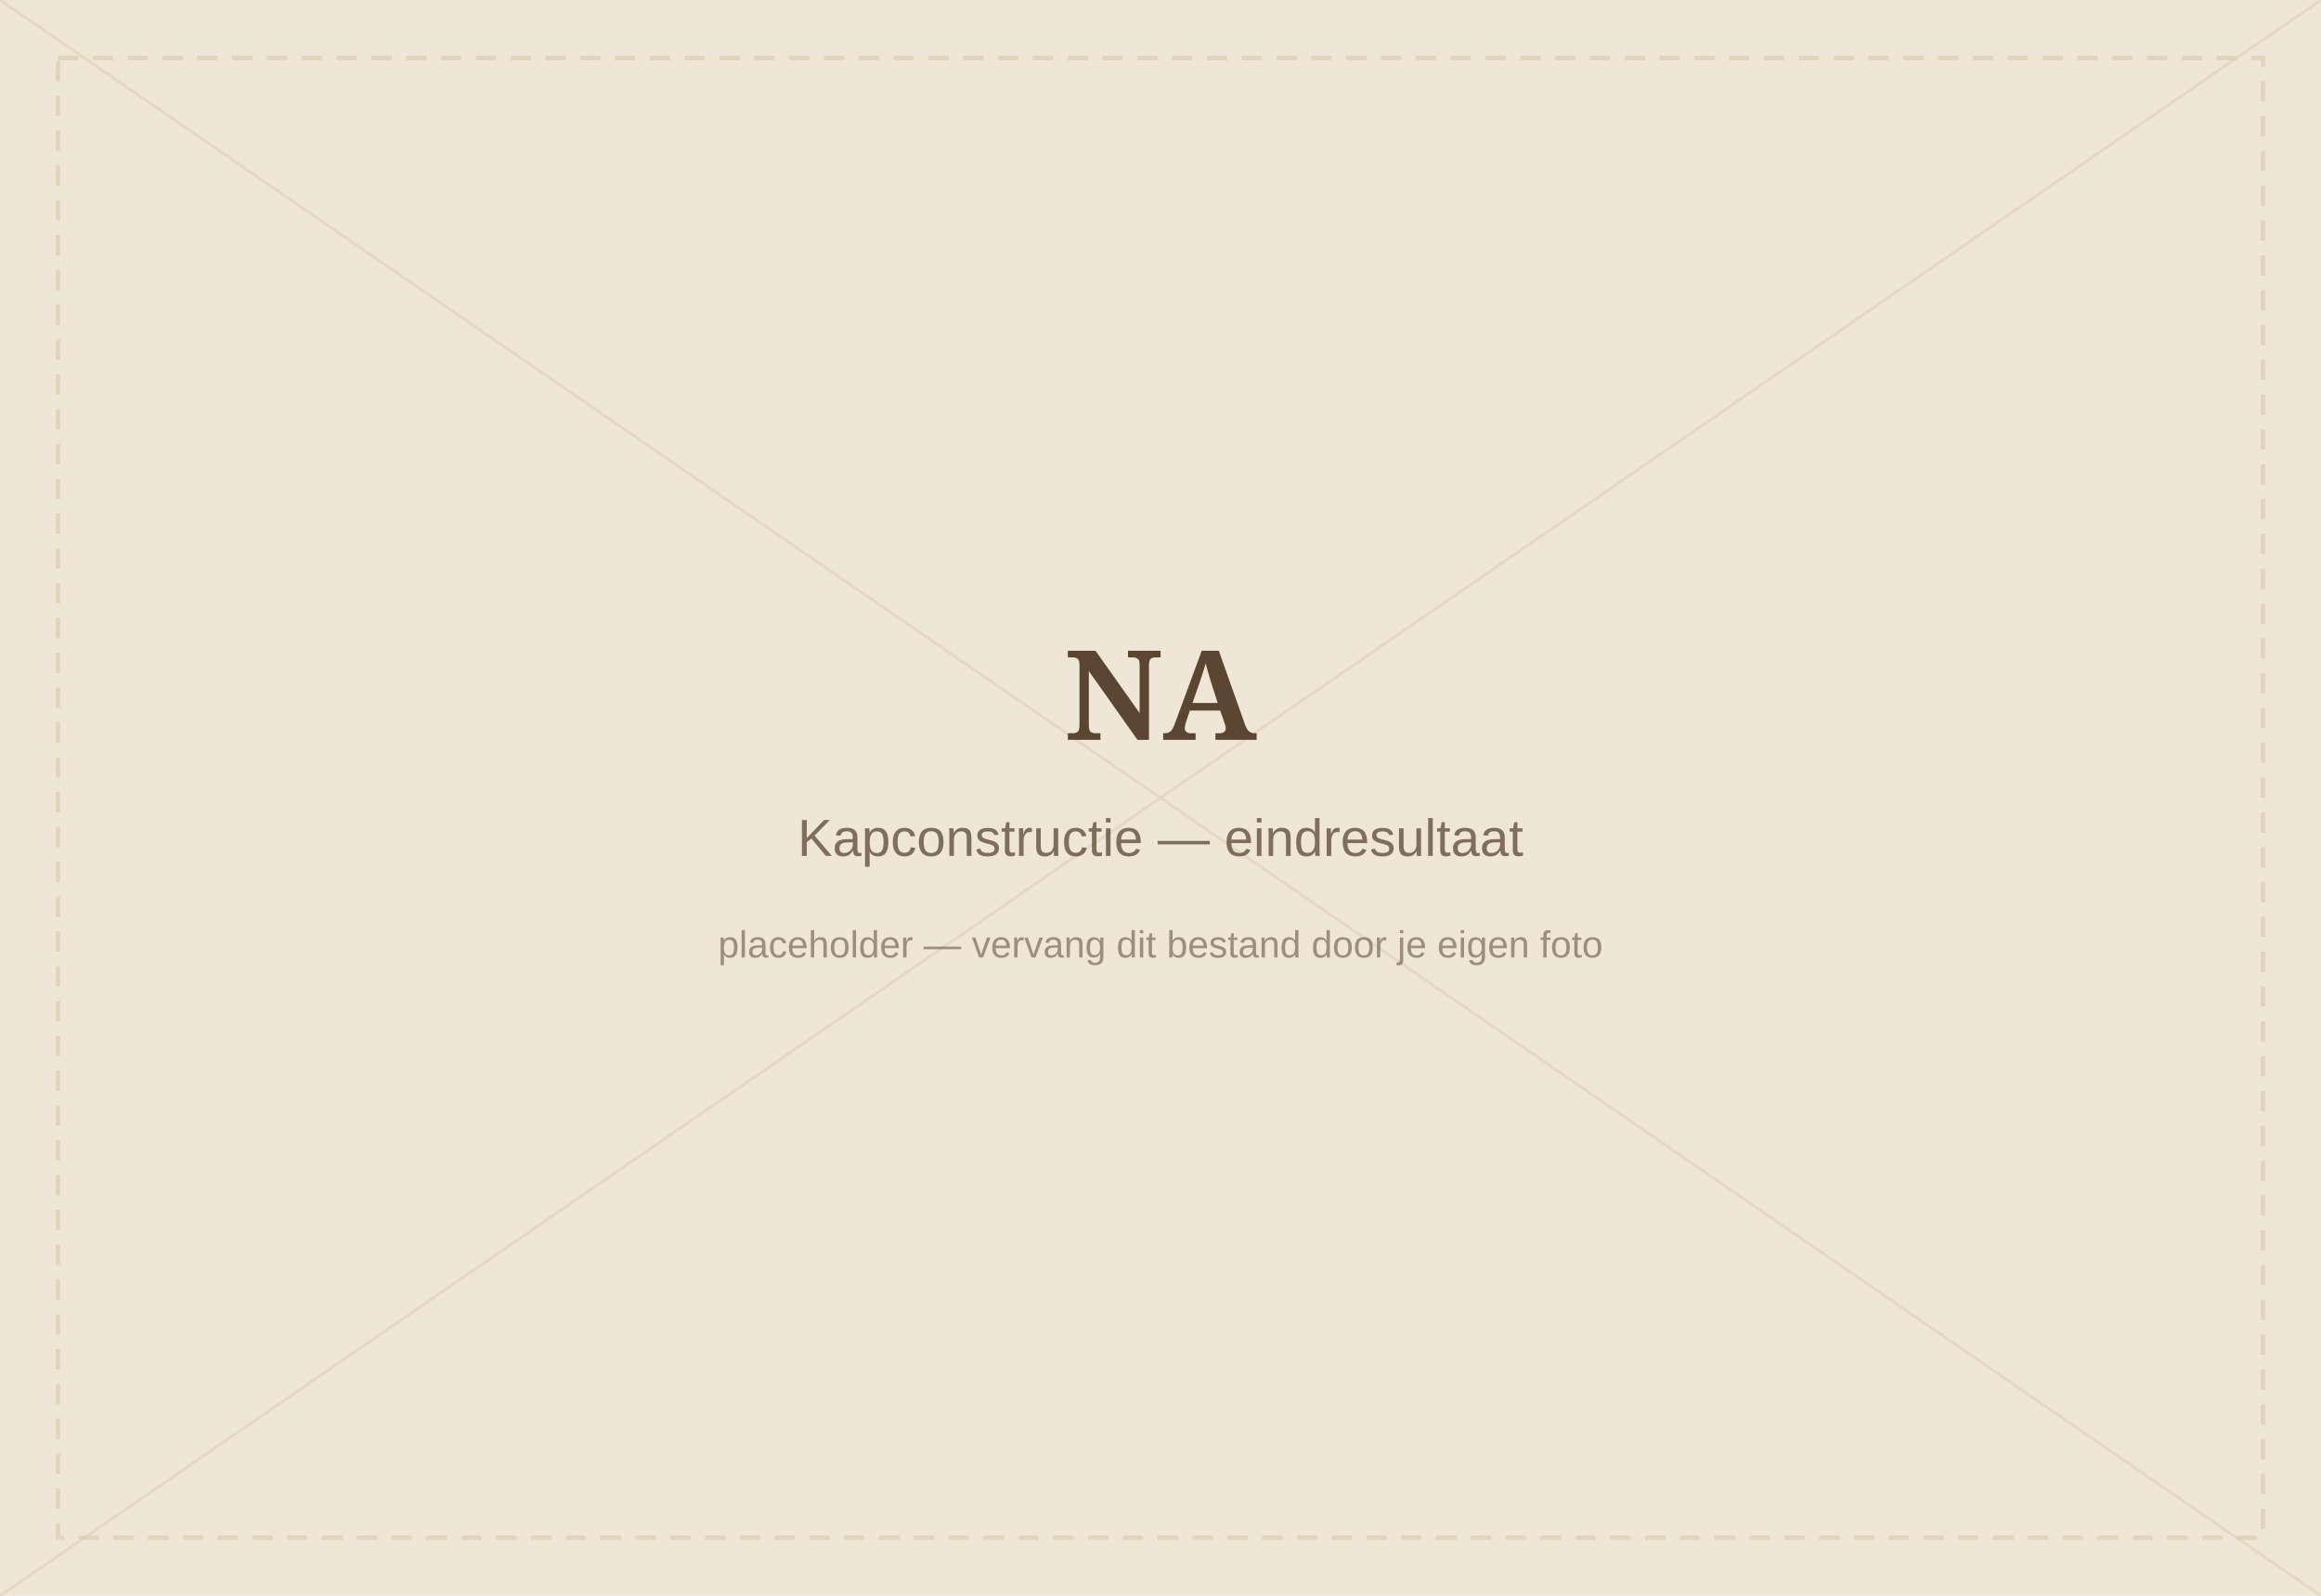
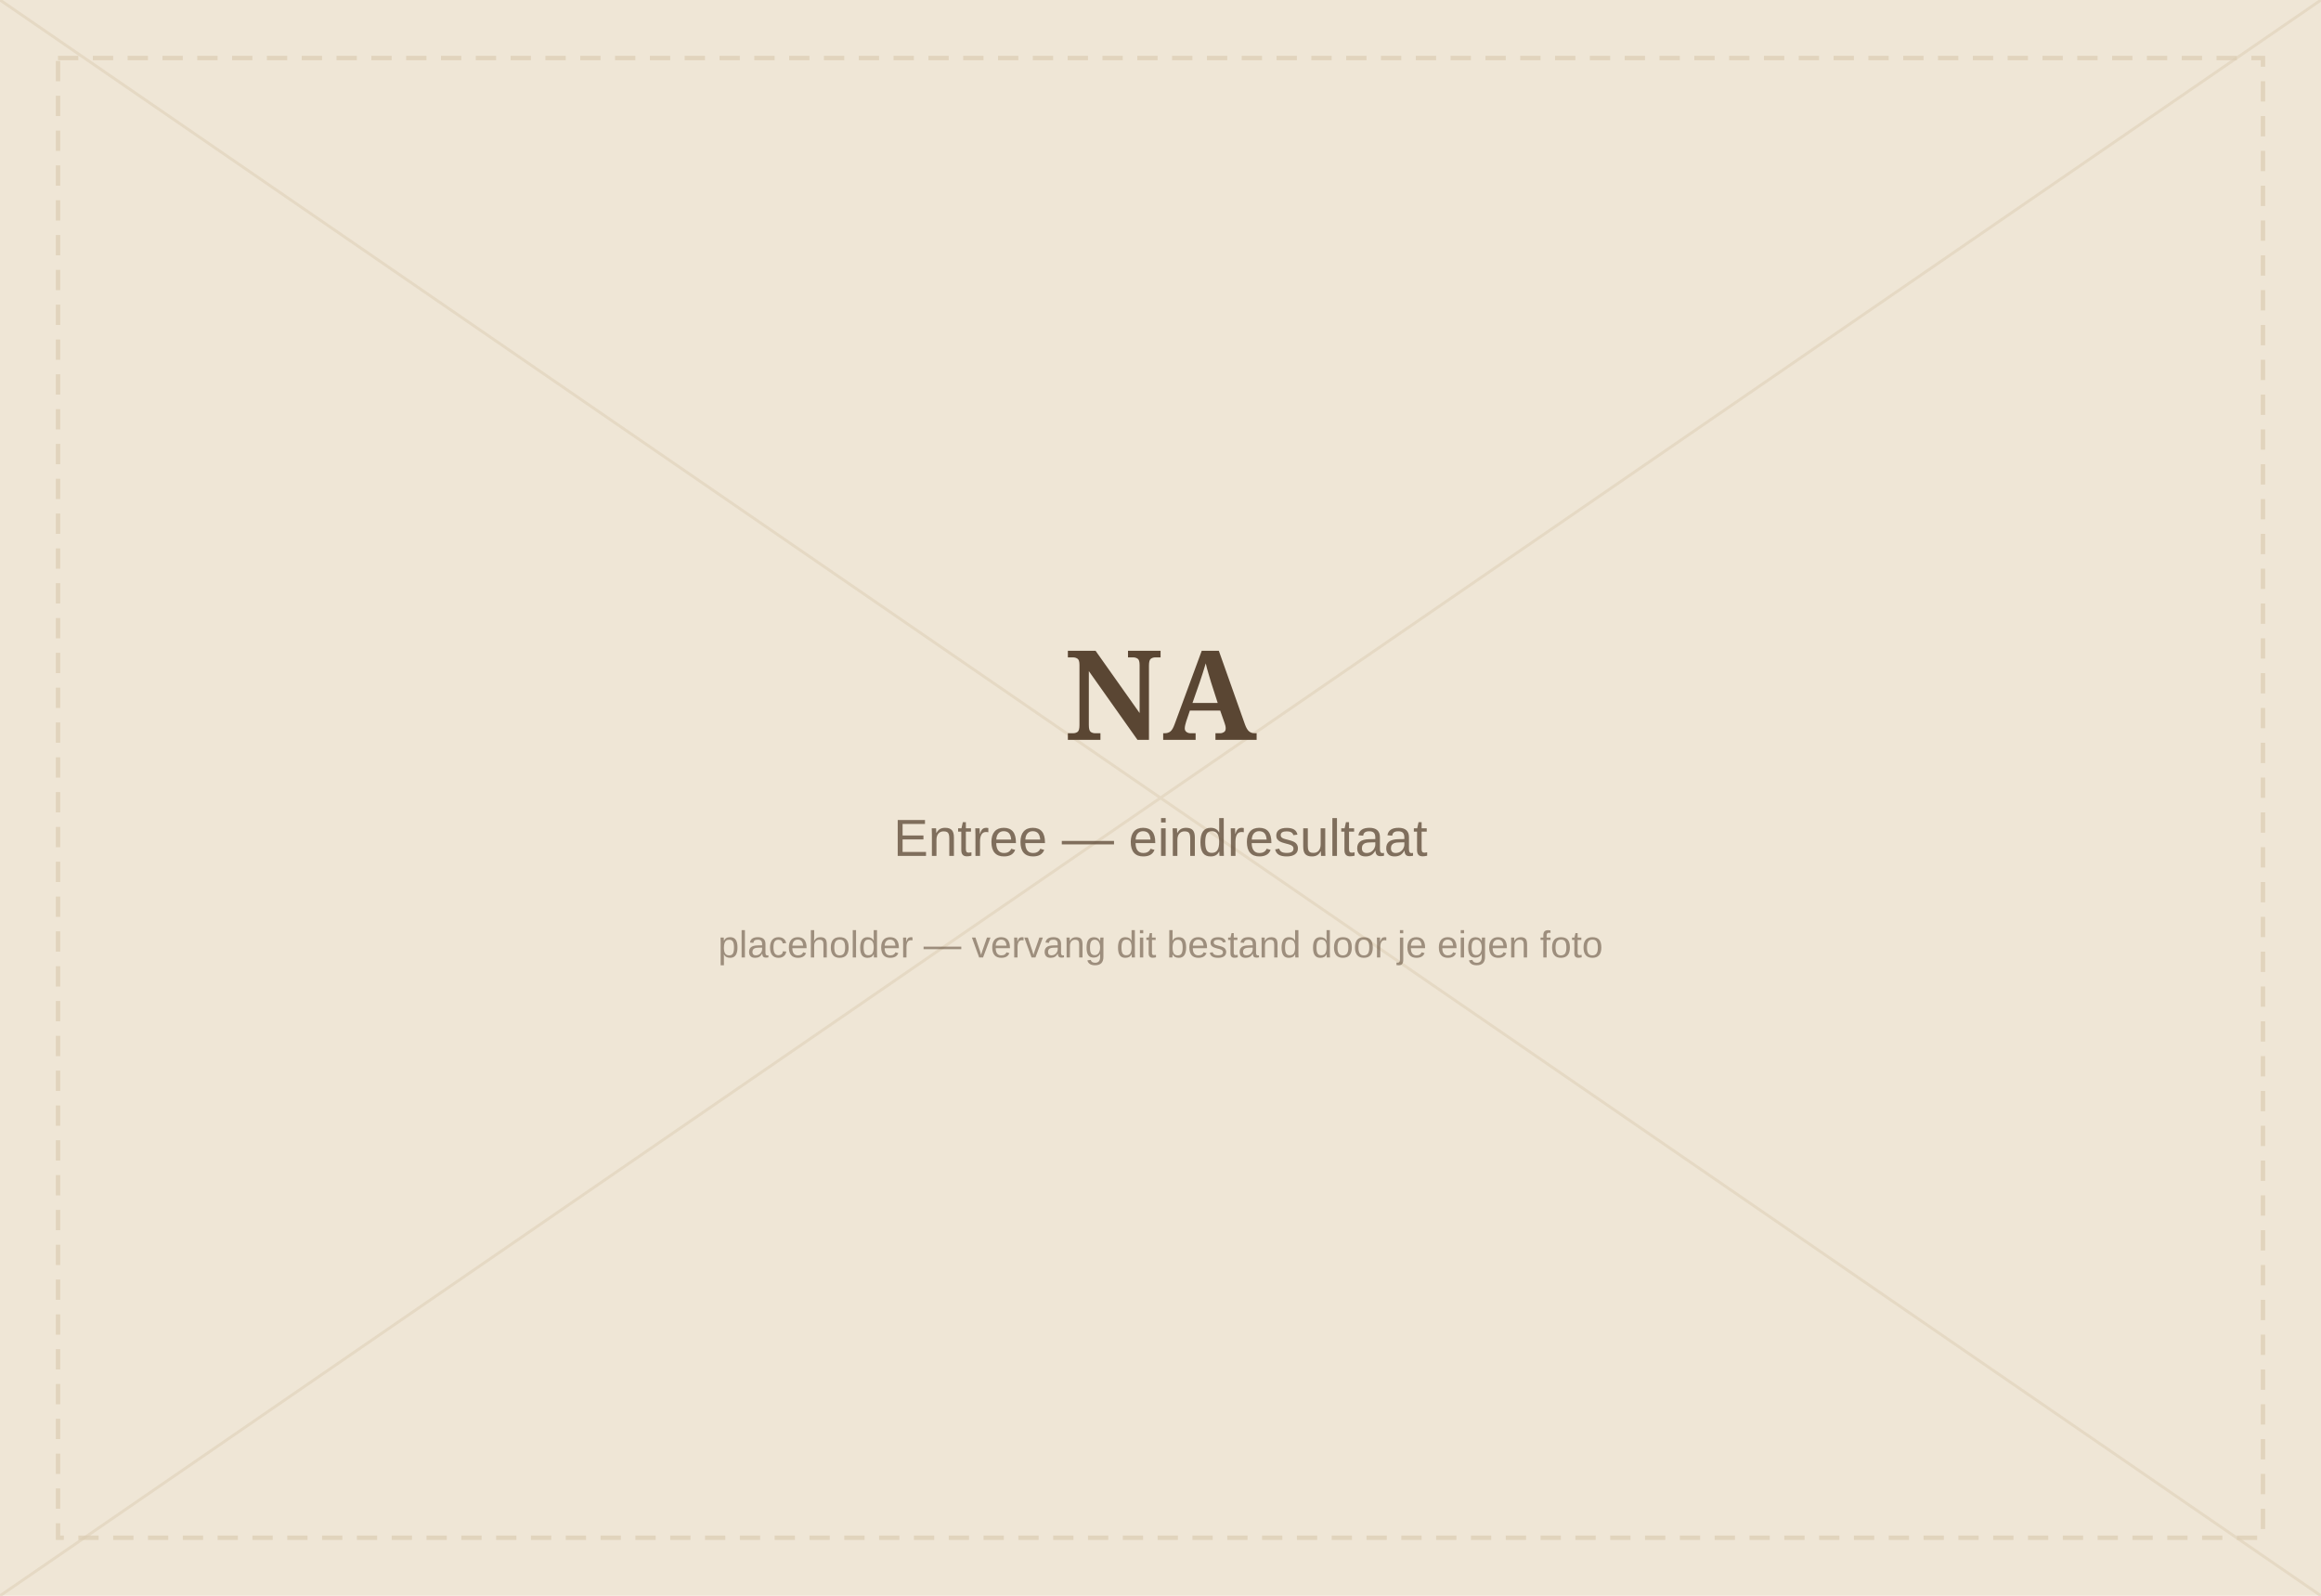
<svg xmlns="http://www.w3.org/2000/svg" width="1600" height="1100" viewBox="0 0 1600 1100">
  <rect width="1600" height="1100" fill="#efe6d6" />
  <g stroke="#dcccb2" stroke-width="2" opacity="0.5">
    <line x1="0" y1="0" x2="1600" y2="1100" />
    <line x1="1600" y1="0" x2="0" y2="1100" />
  </g>
  <rect x="40" y="40" width="1520" height="1020" fill="none" stroke="#dcccb2" stroke-width="3" stroke-dasharray="14 10" opacity="0.7" />
  <text x="800" y="510" text-anchor="middle" font-family="Georgia, serif" font-size="86" fill="#5a4633" font-weight="bold">NA</text>
-   <text x="800" y="590" text-anchor="middle" font-family="Arial, sans-serif" font-size="36" fill="#5a4633" opacity="0.75">Kapconstructie — eindresultaat</text>
+   <text x="800" y="590" text-anchor="middle" font-family="Arial, sans-serif" font-size="36" fill="#5a4633" opacity="0.75">Entree — eindresultaat</text>
  <text x="800" y="660" text-anchor="middle" font-family="Arial, sans-serif" font-size="26" fill="#5a4633" opacity="0.55">placeholder — vervang dit bestand door je eigen foto</text>
</svg>
